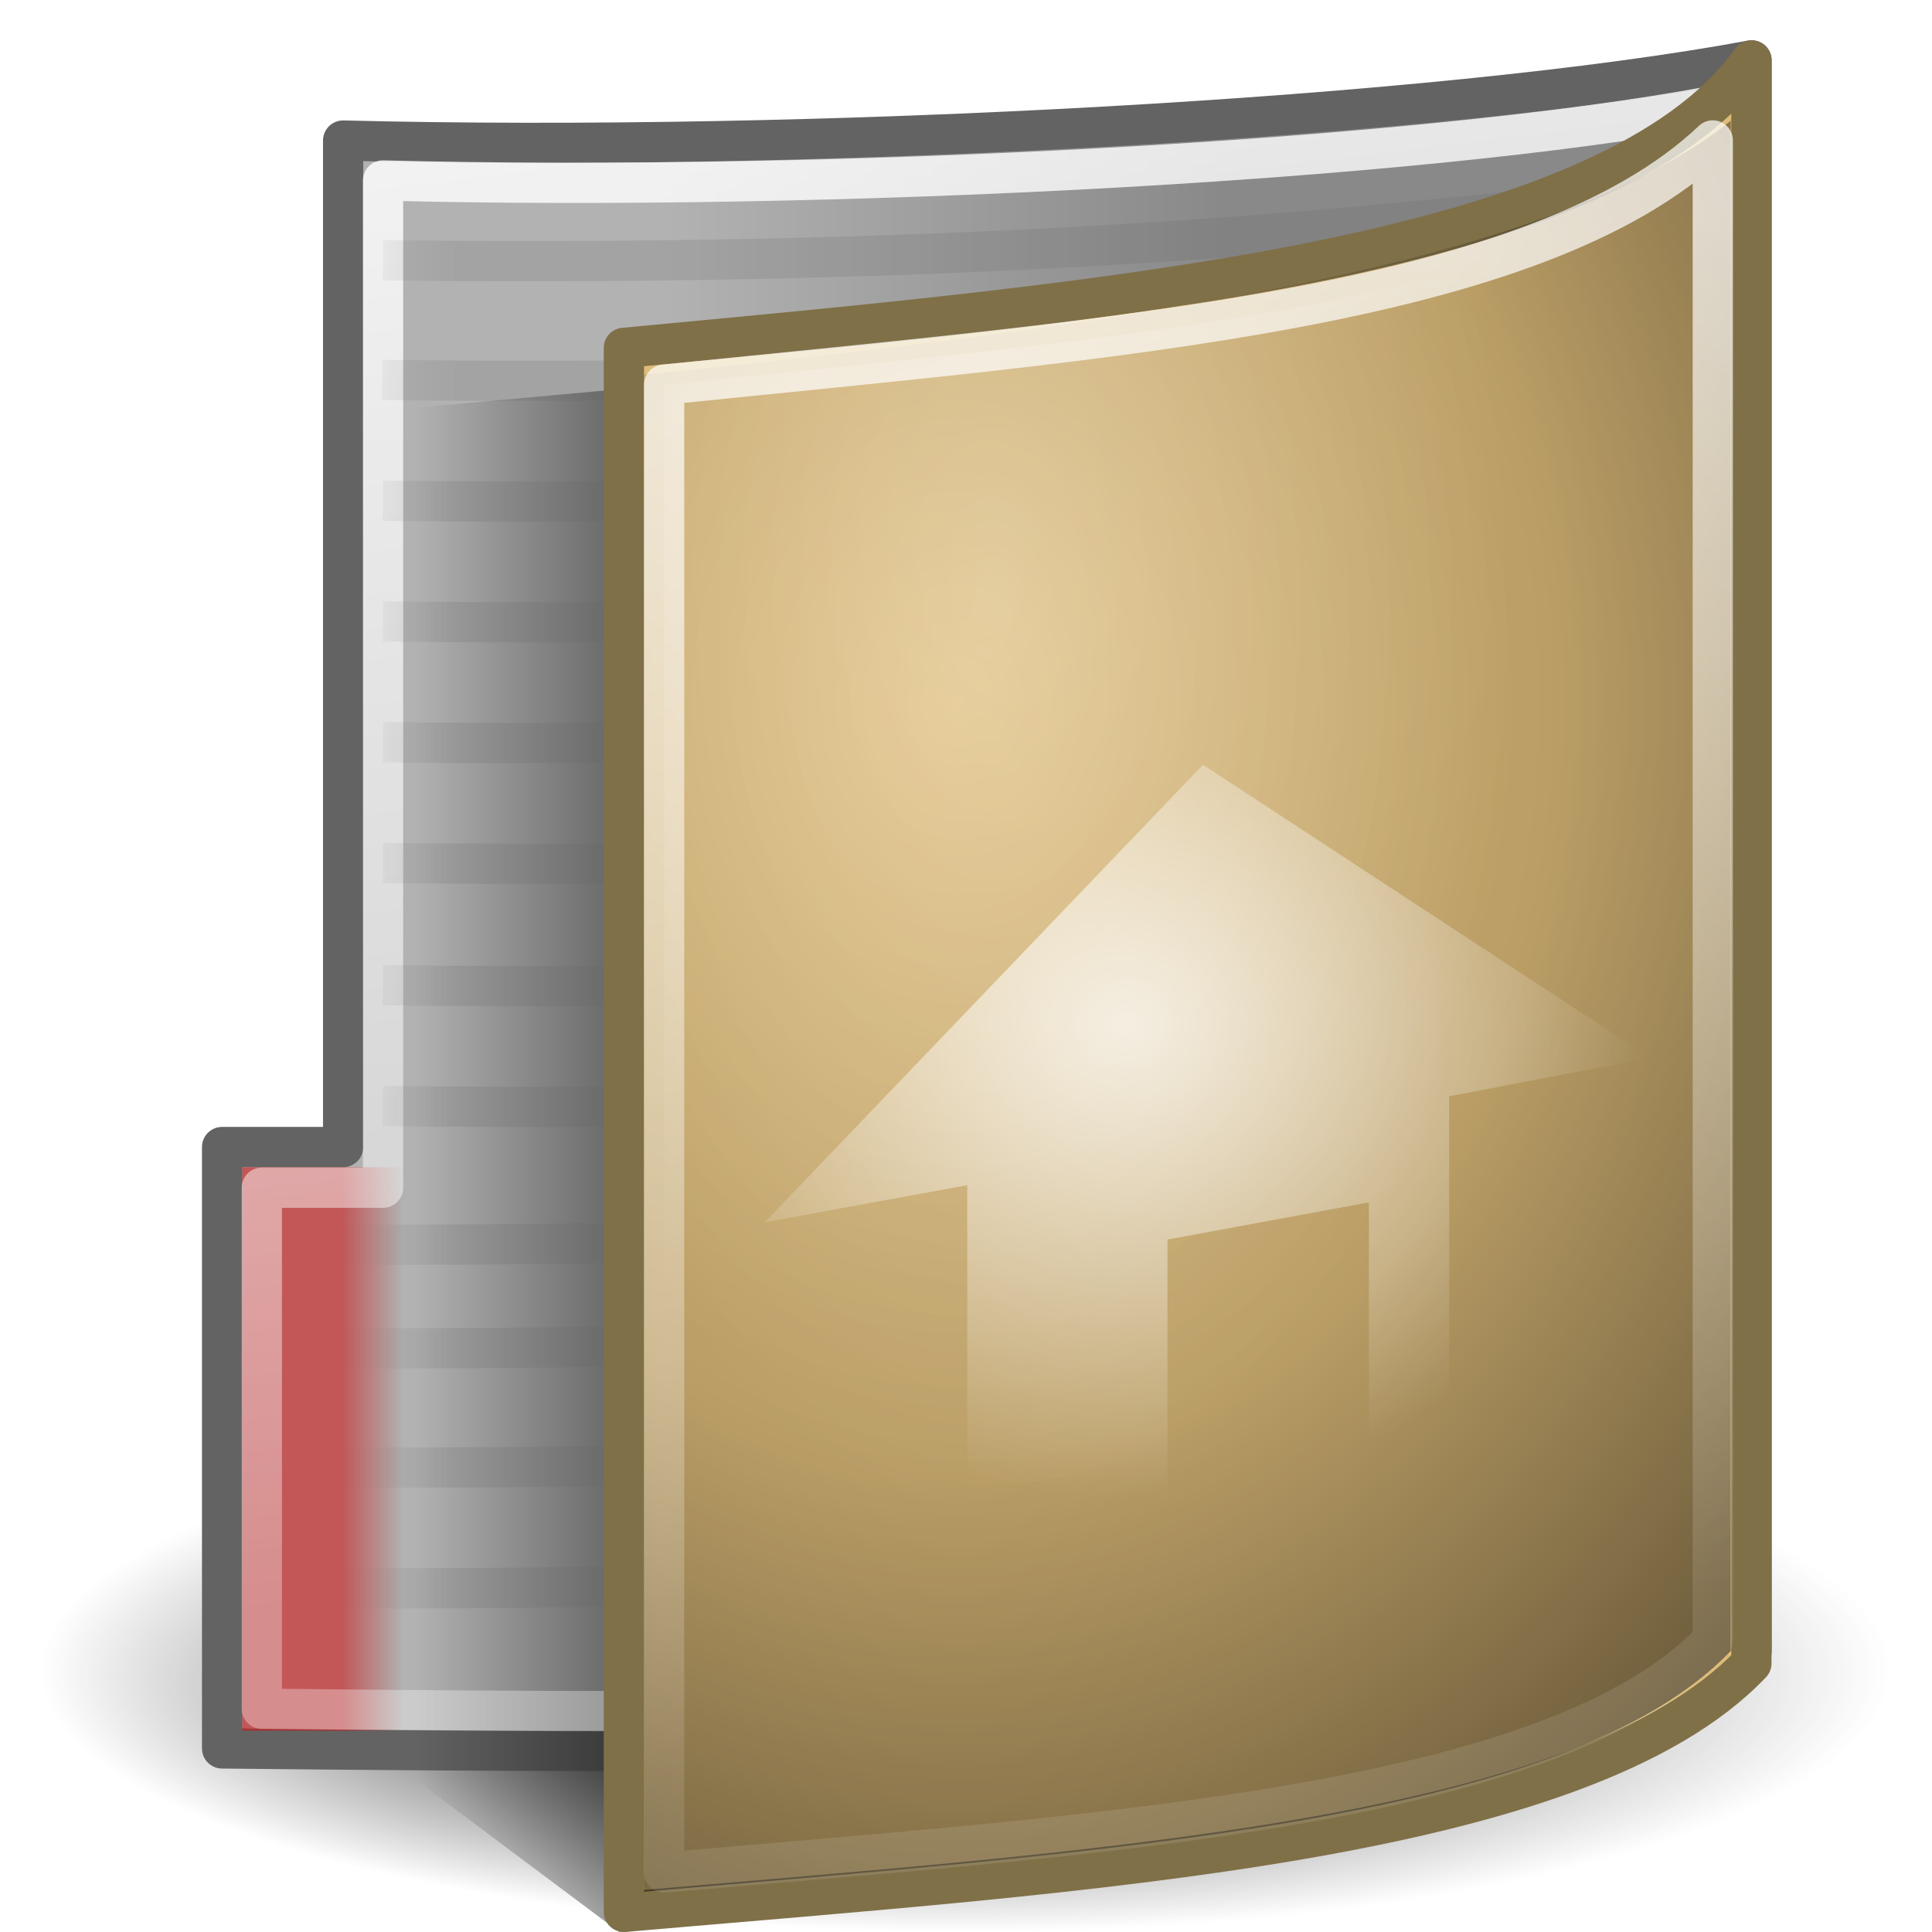
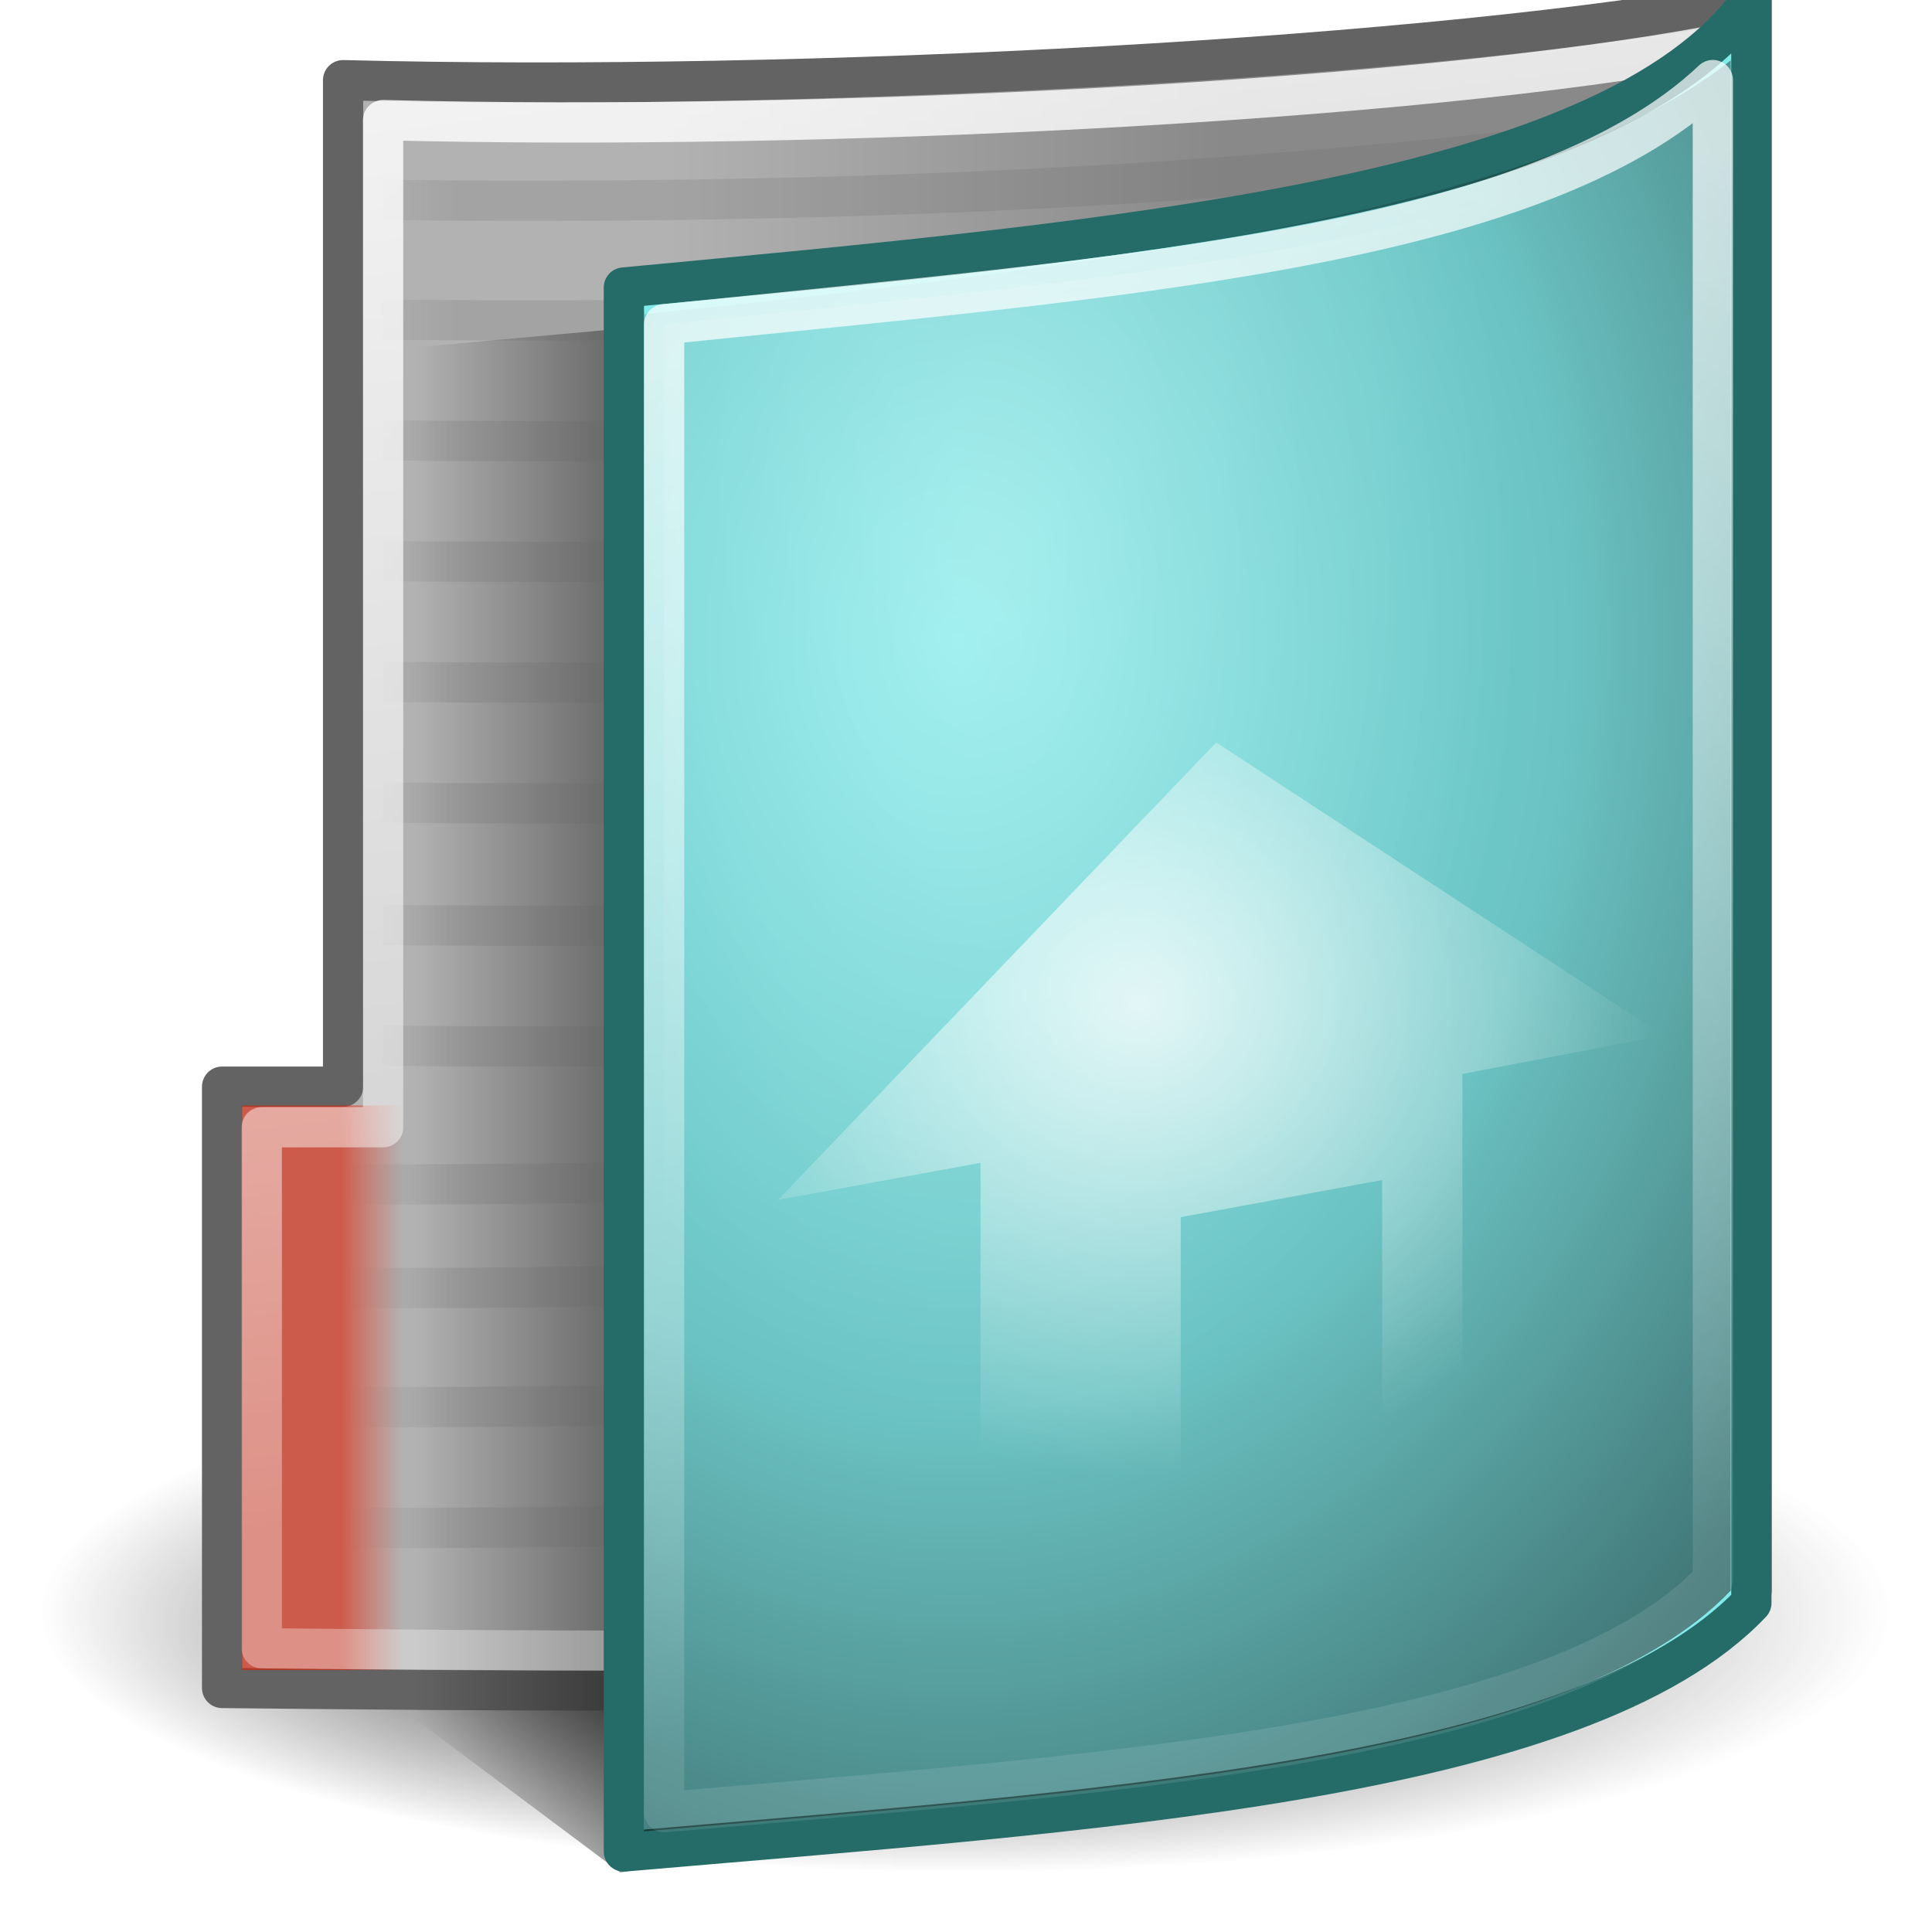
- <svg xmlns="http://www.w3.org/2000/svg" xmlns:xlink="http://www.w3.org/1999/xlink" width="48" height="48" id="svg2" version="1.0">
-   <defs id="defs4">
-     <linearGradient id="linearGradient2245">
-       <stop style="stop-color:#ffffff;stop-opacity:1;" offset="0" id="stop2247" />
-       <stop style="stop-color:#ffffff;stop-opacity:0;" offset="1" id="stop2249" />
+ <svg xmlns="http://www.w3.org/2000/svg" version="1.1" id="svg2" x="0px" y="0px" width="48px" height="48px" viewBox="0 0 48 48" enable-background="new 0 0 48 48" xml:space="preserve">
+   <g id="layer1_2_">
+     <radialGradient id="path1336_2_" cx="479.666" cy="2783.773" r="22.507" fx="474.155" fy="2789.035" gradientTransform="matrix(1.0222 0 0 0.2889 -466.3145 -764.199)" gradientUnits="userSpaceOnUse">
+       <stop offset="0" style="stop-color:#000000" />
+       <stop offset="1" style="stop-color:#000000;stop-opacity:0" />
+     </radialGradient>
+     <path id="path1336_1_" opacity="0.779" fill="url(#path1336_2_)" enable-background="new    " d="   M47,40c0.004,3.59-10.291,6.501-22.994,6.502S1.003,43.594,1,40.004C1,40.002,1,40.002,1,40c-0.003-3.59,10.291-6.501,22.993-6.502   C36.695,33.497,46.996,36.406,47,39.996C47,39.998,47,39.999,47,40z" />
+     <linearGradient id="path1307_2_" gradientUnits="userSpaceOnUse" x1="501.397" y1="813.999" x2="487.559" y2="813.999" gradientTransform="matrix(1 0 0 1 -470.9824 -793)">
+       <stop offset="0" style="stop-color:#898989" />
+       <stop offset="1" style="stop-color:#B2B2B2" />
    </linearGradient>
-     <linearGradient id="linearGradient2272">
-       <stop style="stop-color:#000000;stop-opacity:0;" offset="0" id="stop2274" />
-       <stop id="stop2238" offset="0.47" style="stop-color:#000000;stop-opacity:0.165;" />
-       <stop style="stop-color:#000000;stop-opacity:0.667;" offset="1" id="stop2276" />
+     <path id="path1307_1_" fill="url(#path1307_2_)" stroke="#636363" stroke-linejoin="round" d="   M43.518,0C35.793,1.436,20.139,2.289,8.524,1.992v25.006H5.518v14.939c13.816,0.141,27.627,0.274,38-2.416V0z" />
+     <linearGradient id="path2236_2_" gradientUnits="userSpaceOnUse" x1="489.562" y1="817.011" x2="481.298" y2="817.011" gradientTransform="matrix(1 0 0 1 -470.9824 -793)">
+       <stop offset="0" style="stop-color:#000000;stop-opacity:0.682" />
+       <stop offset="1" style="stop-color:#000000;stop-opacity:0" />
    </linearGradient>
-     <linearGradient id="linearGradient2240">
-       <stop style="stop-color:#ffffff;stop-opacity:0.3" offset="0" id="stop2242" />
-       <stop style="stop-color:#ffffff;stop-opacity:0;" offset="1" id="stop2244" />
+     <path id="path2236_1_" fill="url(#path2236_2_)" d="M41.33,1.5   c-3.623,4.919-18.738,6.011-31.324,7.156V42.5c0.009,0,0.032,0,0.032,0l5.376,4.021L37.873,42.5c0.164,0,0.332,0.029,0.484,0.062   c0.018,0.004,0.016-0.004,0.033,0c0.602-0.379,1.141-0.799,1.582-1.25L41.33,1.5z" />
+     <linearGradient id="rect2194_1_" gradientUnits="userSpaceOnUse" x1="177.098" y1="-342.478" x2="178.244" y2="-342.478" gradientTransform="matrix(1.3333 0 0 -1 -227.6488 -308)">
+       <stop offset="0.004" style="stop-color:#E01C00" />
+       <stop offset="1" style="stop-color:#FF2C17;stop-opacity:0" />
    </linearGradient>
-     <linearGradient id="linearGradient3104">
-       <stop style="stop-color:#ffffff;stop-opacity:0.71" offset="0" id="stop3106" />
-       <stop style="stop-color:#ffffff;stop-opacity:0.107" offset="1" id="stop3108" />
+     <rect id="rect2194_3_" x="6.006" y="27.464" opacity="0.58" fill="url(#rect2194_1_)" enable-background="new    " width="4" height="14.029" />
+     <g id="g3118_1_" opacity="0.186">
+       <linearGradient id="path3092_2_" gradientUnits="userSpaceOnUse" x1="478.292" y1="797.009" x2="475.573" y2="797.009" gradientTransform="matrix(1 0 0 1 -467 -793)">
+         <stop offset="0" style="stop-color:#636363" />
+         <stop offset="1" style="stop-color:#636363;stop-opacity:0" />
+       </linearGradient>
+       <path id="path3092_1_" fill="none" stroke="url(#path3092_2_)" d="M9.515,4.966    c15.062,0.179,25.106-0.751,33.978-1.94" />
+       <linearGradient id="path3096_2_" gradientUnits="userSpaceOnUse" x1="478.292" y1="799.983" x2="475.573" y2="799.983" gradientTransform="matrix(1 0 0 1 -467 -793)">
+         <stop offset="0" style="stop-color:#636363" />
+         <stop offset="1" style="stop-color:#636363;stop-opacity:0" />
+       </linearGradient>
+       <path id="path3096_1_" fill="none" stroke="url(#path3096_2_)" d="M9.5,7.939    C24.561,8.118,34.607,7.189,43.479,6" />
+       <linearGradient id="path3098_2_" gradientUnits="userSpaceOnUse" x1="478.292" y1="802.983" x2="475.573" y2="802.983" gradientTransform="matrix(1 0 0 1 -467 -793)">
+         <stop offset="0" style="stop-color:#636363" />
+         <stop offset="1" style="stop-color:#636363;stop-opacity:0" />
+       </linearGradient>
+       <path id="path3098_1_" fill="none" stroke="url(#path3098_2_)" d="M9.515,10.939    C24.576,11.118,34.621,10.189,43.492,9" />
+       <linearGradient id="path3100_2_" gradientUnits="userSpaceOnUse" x1="478.292" y1="805.983" x2="475.573" y2="805.983" gradientTransform="matrix(1 0 0 1 -467 -793)">
+         <stop offset="0" style="stop-color:#636363" />
+         <stop offset="1" style="stop-color:#636363;stop-opacity:0" />
+       </linearGradient>
+       <path id="path3100_1_" fill="none" stroke="url(#path3100_2_)" d="M9.515,13.939    c15.062,0.179,25.106-0.75,33.978-1.939" />
+       <linearGradient id="path3102_2_" gradientUnits="userSpaceOnUse" x1="478.292" y1="808.983" x2="475.573" y2="808.983" gradientTransform="matrix(1 0 0 1 -467 -793)">
+         <stop offset="0" style="stop-color:#636363" />
+         <stop offset="1" style="stop-color:#636363;stop-opacity:0" />
+       </linearGradient>
+       <path id="path3102_1_" fill="none" stroke="url(#path3102_2_)" d="M9.515,16.939    c15.062,0.179,25.106-0.75,33.978-1.939" />
+       <linearGradient id="path3104_2_" gradientUnits="userSpaceOnUse" x1="478.292" y1="811.983" x2="475.573" y2="811.983" gradientTransform="matrix(1 0 0 1 -467 -793)">
+         <stop offset="0" style="stop-color:#636363" />
+         <stop offset="1" style="stop-color:#636363;stop-opacity:0" />
+       </linearGradient>
+       <path id="path3104_1_" fill="none" stroke="url(#path3104_2_)" d="M9.515,19.939    c15.062,0.179,25.106-0.75,33.978-1.939" />
+       <linearGradient id="path3106_2_" gradientUnits="userSpaceOnUse" x1="478.292" y1="815.021" x2="475.573" y2="815.021" gradientTransform="matrix(1 0 0 1 -467 -793)">
+         <stop offset="0" style="stop-color:#636363" />
+         <stop offset="1" style="stop-color:#636363;stop-opacity:0" />
+       </linearGradient>
+       <path id="path3106_1_" fill="none" stroke="url(#path3106_2_)" d="M9.515,22.979    c15.062,0.178,25.106-0.752,33.978-1.94" />
+       <linearGradient id="path3108_2_" gradientUnits="userSpaceOnUse" x1="478.292" y1="818.023" x2="475.573" y2="818.023" gradientTransform="matrix(1 0 0 1 -467 -793)">
+         <stop offset="0" style="stop-color:#636363" />
+         <stop offset="1" style="stop-color:#636363;stop-opacity:0" />
+       </linearGradient>
+       <path id="path3108_1_" fill="none" stroke="url(#path3108_2_)" d="M9.515,25.979    c15.062,0.179,25.106-0.752,33.978-1.939" />
+       <linearGradient id="path3110_2_" gradientUnits="userSpaceOnUse" x1="478.292" y1="821.446" x2="475.573" y2="821.446" gradientTransform="matrix(1 0 0 1 -467 -793)">
+         <stop offset="0" style="stop-color:#636363" />
+         <stop offset="1" style="stop-color:#636363;stop-opacity:0" />
+       </linearGradient>
+       <path id="path3110_1_" fill="none" stroke="url(#path3110_2_)" d="M5.506,29.404    c16.812,0.178,28.027-0.752,37.929-1.94" />
+       <linearGradient id="path3112_2_" gradientUnits="userSpaceOnUse" x1="478.293" y1="824.023" x2="475.574" y2="824.023" gradientTransform="matrix(1 0 0 1 -467 -793)">
+         <stop offset="0" style="stop-color:#636363" />
+         <stop offset="1" style="stop-color:#636363;stop-opacity:0" />
+       </linearGradient>
+       <path id="path3112_1_" fill="none" stroke="url(#path3112_2_)" d="M5.558,31.979    c16.789,0.179,27.989-0.752,37.878-1.939" />
+       <linearGradient id="path3114_2_" gradientUnits="userSpaceOnUse" x1="478.293" y1="826.983" x2="475.574" y2="826.983" gradientTransform="matrix(1 0 0 1 -467 -793)">
+         <stop offset="0" style="stop-color:#636363" />
+         <stop offset="1" style="stop-color:#636363;stop-opacity:0" />
+       </linearGradient>
+       <path id="path3114_1_" fill="none" stroke="url(#path3114_2_)" d="M5.558,34.939    c16.789,0.179,27.989-0.75,37.878-1.939" />
+       <linearGradient id="path3094_2_" gradientUnits="userSpaceOnUse" x1="478.293" y1="829.983" x2="475.574" y2="829.983" gradientTransform="matrix(1 0 0 1 -467 -793)">
+         <stop offset="0" style="stop-color:#636363" />
+         <stop offset="1" style="stop-color:#636363;stop-opacity:0" />
+       </linearGradient>
+       <path id="path3094_1_" fill="none" stroke="url(#path3094_2_)" d="M5.558,37.939    c16.789,0.179,27.989-0.75,37.878-1.939" />
+     </g>
+     <linearGradient id="path2231_2_" gradientUnits="userSpaceOnUse" x1="492.921" y1="793.104" x2="497.345" y2="828.924" gradientTransform="matrix(1 0 0 1 -470.9824 -793)">
+       <stop offset="0" style="stop-color:#FFFFFF;stop-opacity:0.849" />
+       <stop offset="1" style="stop-color:#FFFFFF;stop-opacity:0.323" />
    </linearGradient>
-     <linearGradient id="linearGradient3132">
-       <stop style="stop-color:#636363;stop-opacity:1;" offset="0" id="stop3134" />
-       <stop style="stop-color:#636363;stop-opacity:0;" offset="1" id="stop3136" />
+     <path id="path2231_1_" fill="none" stroke="url(#path2231_2_)" stroke-linejoin="round" d="   M42.545,1.134C35.217,2.502,20.532,3.266,9.518,2.984v25.022H6.504v12.945c13.104,0.133,26.203,0.262,36.041-2.304V1.134z" />
+   </g>
+   <g id="layer3_2_">
+     <path id="path2182_1_" fill="#81EAEA" stroke="#256B67" stroke-linejoin="round" d="M43.514,0.001   C40.008,4.92,27.678,5.998,15.5,7.143V46c11.6-1.006,23.795-1.732,28.012-6.174V0.001H43.514z" />
+   </g>
+   <g id="layer2_2_">
+     <radialGradient id="path2252_1_" cx="167.673" cy="274.325" r="13.026" gradientTransform="matrix(2.4523 0 0 3.1216 -387.3881 -840.3905)" gradientUnits="userSpaceOnUse">
+       <stop offset="0" style="stop-color:#000000;stop-opacity:0" />
+       <stop offset="0.47" style="stop-color:#000000;stop-opacity:0.165" />
+       <stop offset="1" style="stop-color:#000000;stop-opacity:0.667" />
+     </radialGradient>
+     <path id="path2252_2_" fill="url(#path2252_1_)" d="M43,1.5c-4.559,3.66-15.264,5.104-27,6.305V45.5   c11.18-0.975,22.938-1.68,27-5.986V1.5z" />
+     <radialGradient id="path1364_2_" cx="491.652" cy="486.666" r="13.027" gradientTransform="matrix(1 0 0 1.6928 -467 -810.0775)" gradientUnits="userSpaceOnUse">
+       <stop offset="0" style="stop-color:#FFFFFF;stop-opacity:0.3" />
+       <stop offset="1" style="stop-color:#FFFFFF;stop-opacity:0" />
+     </radialGradient>
+     <path id="path1364_1_" fill="url(#path1364_2_)" d="M42.555,1.989   C38.156,6.152,27.824,6.896,16.5,8.057v36.967c10.788-0.94,22.133-1.621,26.055-5.776V1.989z" />
+     <linearGradient id="path2204_2_" gradientUnits="userSpaceOnUse" x1="493.258" y1="799.898" x2="499.758" y2="832.923" gradientTransform="matrix(1 0 0 1 -467 -793)">
+       <stop offset="0" style="stop-color:#FFFFFF;stop-opacity:0.71" />
+       <stop offset="1" style="stop-color:#FFFFFF;stop-opacity:0.107" />
    </linearGradient>
-     <linearGradient id="linearGradient2211">
-       <stop style="stop-color:#000000;stop-opacity:1;" offset="0" id="stop2213" />
-       <stop style="stop-color:#000000;stop-opacity:0;" offset="1" id="stop2215" />
-     </linearGradient>
-     <linearGradient id="linearGradient2233">
-       <stop style="stop-color:#ffffff;stop-opacity:0.848;" offset="0" id="stop2235" />
-       <stop style="stop-color:#ffffff;stop-opacity:0.323;" offset="1" id="stop2237" />
-     </linearGradient>
-     <linearGradient id="linearGradient2223">
-       <stop style="stop-color:#000000;stop-opacity:0.682" offset="0" id="stop2225" />
-       <stop style="stop-color:#000000;stop-opacity:0;" offset="1" id="stop2227" />
-     </linearGradient>
-     <linearGradient id="linearGradient2196">
-       <stop style="stop-color:#ce1414;stop-opacity:1;" offset="0" id="stop2198" />
-       <stop style="stop-color:#c61717;stop-opacity:0;" offset="1" id="stop2200" />
-     </linearGradient>
-     <linearGradient id="linearGradient2228">
-       <stop style="stop-color:#898989;stop-opacity:1;" offset="0" id="stop2230" />
-       <stop style="stop-color:#b2b2b2;stop-opacity:1;" offset="1" id="stop2232" />
-     </linearGradient>
-     <linearGradient xlink:href="#linearGradient2228" id="linearGradient2234" x1="34.397" y1="4.151" x2="20.559" y2="4.151" gradientUnits="userSpaceOnUse" gradientTransform="translate(-3.981793,0)" />
-     <linearGradient xlink:href="#linearGradient2196" id="linearGradient2202" x1="11.856" y1="34.259" x2="13.002" y2="34.259" gradientUnits="userSpaceOnUse" gradientTransform="matrix(1.333333,0,0,1,-7.315121,0)" />
-     <linearGradient xlink:href="#linearGradient2223" id="linearGradient2229" x1="22.564" y1="22.793" x2="14.3" y2="22.793" gradientUnits="userSpaceOnUse" gradientTransform="translate(-3.981788,0)" />
-     <linearGradient xlink:href="#linearGradient2233" id="linearGradient2239" x1="17.697" y1="2.619" x2="22.122" y2="38.439" gradientUnits="userSpaceOnUse" gradientTransform="translate(-3.981788,0)" />
-     <radialGradient xlink:href="#linearGradient2211" id="radialGradient2217" cx="24.524" cy="43.955" fx="19.014" fy="49.215" r="22.501" gradientTransform="matrix(1,0,0,0.174157,-1.356947e-18,36.29981)" gradientUnits="userSpaceOnUse" />
-     <linearGradient xlink:href="#linearGradient3132" id="linearGradient3138" x1="11.293" y1="27.084" x2="8.574" y2="27.084" gradientUnits="userSpaceOnUse" />
-     <linearGradient xlink:href="#linearGradient3104" id="linearGradient3110" x1="17.718" y1="10.079" x2="24.218" y2="43.105" gradientUnits="userSpaceOnUse" gradientTransform="translate(40,0)" />
-     <radialGradient xlink:href="#linearGradient2240" id="radialGradient2246" cx="24.652" cy="19.103" fx="24.652" fy="19.103" r="13.027" gradientTransform="matrix(1,-1.523743e-18,-2.516827e-18,1.692844,40,-17.08227)" gradientUnits="userSpaceOnUse" />
-     <radialGradient xlink:href="#linearGradient2272" id="radialGradient2278" cx="24.027" cy="20.768" fx="24.027" fy="20.768" r="13.027" gradientTransform="matrix(2.452338,3.783707e-16,-2.984795e-16,3.121579,4.87842,-47.38907)" gradientUnits="userSpaceOnUse" />
-     <radialGradient xlink:href="#linearGradient2272" id="radialGradient1372" gradientUnits="userSpaceOnUse" gradientTransform="matrix(2.452338,3.783707e-16,-2.984795e-16,3.121579,-35.12158,-47.38907)" cx="24.027" cy="20.768" fx="24.027" fy="20.768" r="13.027" />
-     <radialGradient xlink:href="#linearGradient2240" id="radialGradient1374" gradientUnits="userSpaceOnUse" gradientTransform="matrix(1,-1.523743e-18,-2.516827e-18,1.692844,0,-17.08227)" cx="24.652" cy="19.103" fx="24.652" fy="19.103" r="13.027" />
-     <linearGradient xlink:href="#linearGradient3104" id="linearGradient1376" gradientUnits="userSpaceOnUse" x1="17.718" y1="10.079" x2="24.218" y2="43.105" />
-     <radialGradient xlink:href="#linearGradient2245" id="radialGradient2251" cx="28" cy="25.15" fx="28" fy="25.15" r="11" gradientTransform="matrix(1.17051,-3.229739e-16,2.936127e-16,1.0641,-4.774272,-1.262108)" gradientUnits="userSpaceOnUse" />
-   </defs>
-   <g id="layer1">
-     <path style="opacity:0.779;fill:url(#radialGradient2217);fill-opacity:1;stroke:none;stroke-width:1;stroke-linecap:round;stroke-linejoin:round;stroke-miterlimit:4;stroke-dasharray:none;stroke-dashoffset:0;stroke-opacity:1" id="path1336" d="M 47.025 43.955 A 22.501 3.919 0 1 1  2.023,43.955 A 22.501 3.919 0 1 1  47.025 43.955 z" transform="matrix(1.022176,0,0,1.658709,-1.067415,-31.40834)" />
-     <path style="fill:url(#linearGradient2234);fill-opacity:1;fill-rule:evenodd;stroke:#636363;stroke-width:1px;stroke-linecap:butt;stroke-linejoin:round;stroke-opacity:1" d="M 43.518,1.5 C 35.793,2.935 20.139,3.788 8.525,3.492 L 8.525,28.498 L 5.518,28.498 L 5.518,43.439 C 19.335,43.578 33.145,43.713 43.518,41.021 L 43.518,1.5 z " id="path1307" />
-     <path style="fill:url(#linearGradient2229);fill-opacity:1;fill-rule:evenodd;stroke:none;stroke-width:1px;stroke-linecap:butt;stroke-linejoin:round;stroke-opacity:1" d="M 41.331,3 C 37.708,7.919 22.593,9.011 10.007,10.156 L 10.007,44 C 10.016,44 10.039,44 10.039,44 L 15.415,48.022 L 37.873,44 C 38.037,44 38.205,44.03 38.358,44.062 C 38.375,44.066 38.373,44.059 38.39,44.062 C 38.993,43.684 39.531,43.264 39.973,42.812 L 41.331,3 z " id="path2236" />
-     <rect style="opacity:0.58;fill:url(#linearGradient2202);fill-opacity:1;stroke:none;stroke-width:1;stroke-linecap:round;stroke-linejoin:round;stroke-miterlimit:4;stroke-dasharray:none;stroke-dashoffset:0;stroke-opacity:1" id="rect2194" width="4" height="14" x="6.018" y="29" />
-     <path style="fill:none;fill-opacity:1;fill-rule:evenodd;stroke:url(#linearGradient2239);stroke-width:1px;stroke-linecap:butt;stroke-linejoin:round;stroke-opacity:1" d="M 42.544,2.634 C 35.218,4.002 20.532,4.767 9.517,4.484 L 9.517,29.508 L 6.505,29.508 L 6.505,42.453 C 19.608,42.587 32.707,42.715 42.544,40.149 L 42.544,2.634 z " id="path2231" />
-     <g id="g3118" style="opacity:0.186;fill-opacity:1;stroke:url(#linearGradient3138)">
-       <path id="path3092" d="M 9.515,6.466 C 24.576,6.645 34.622,5.715 43.493,4.526" style="fill:none;fill-opacity:1;fill-rule:evenodd;stroke:url(#linearGradient3138);stroke-width:1px;stroke-linecap:butt;stroke-linejoin:miter;stroke-opacity:1" />
-       <path style="fill:none;fill-opacity:1;fill-rule:evenodd;stroke:url(#linearGradient3138);stroke-width:1px;stroke-linecap:butt;stroke-linejoin:miter;stroke-opacity:1" d="M 9.5,9.44 C 24.561,9.618 34.607,8.689 43.478,7.5" id="path3096" />
-       <path style="fill:none;fill-opacity:1;fill-rule:evenodd;stroke:url(#linearGradient3138);stroke-width:1px;stroke-linecap:butt;stroke-linejoin:miter;stroke-opacity:1" d="M 9.515,12.44 C 24.576,12.618 34.622,11.689 43.493,10.5" id="path3098" />
-       <path style="fill:none;fill-opacity:1;fill-rule:evenodd;stroke:url(#linearGradient3138);stroke-width:1px;stroke-linecap:butt;stroke-linejoin:miter;stroke-opacity:1" d="M 9.515,15.44 C 24.576,15.618 34.622,14.689 43.493,13.5" id="path3100" />
-       <path style="fill:none;fill-opacity:1;fill-rule:evenodd;stroke:url(#linearGradient3138);stroke-width:1px;stroke-linecap:butt;stroke-linejoin:miter;stroke-opacity:1" d="M 9.515,18.44 C 24.576,18.618 34.622,17.689 43.493,16.5" id="path3102" />
-       <path style="fill:none;fill-opacity:1;fill-rule:evenodd;stroke:url(#linearGradient3138);stroke-width:1px;stroke-linecap:butt;stroke-linejoin:miter;stroke-opacity:1" d="M 9.515,21.44 C 24.576,21.618 34.622,20.689 43.493,19.5" id="path3104" />
-       <path style="fill:none;fill-opacity:1;fill-rule:evenodd;stroke:url(#linearGradient3138);stroke-width:1px;stroke-linecap:butt;stroke-linejoin:miter;stroke-opacity:1" d="M 9.515,24.478 C 24.576,24.656 34.622,23.727 43.493,22.538" id="path3106" />
-       <path style="fill:none;fill-opacity:1;fill-rule:evenodd;stroke:url(#linearGradient3138);stroke-width:1px;stroke-linecap:butt;stroke-linejoin:miter;stroke-opacity:1" d="M 9.515,27.478 C 24.576,27.656 34.622,26.727 43.493,25.538" id="path3108" />
-       <path style="fill:none;fill-opacity:1;fill-rule:evenodd;stroke:url(#linearGradient3138);stroke-width:1px;stroke-linecap:butt;stroke-linejoin:miter;stroke-opacity:1" d="M 5.508,30.904 C 22.319,31.082 33.534,30.153 43.435,28.964" id="path3110" />
-       <path style="fill:none;fill-opacity:1;fill-rule:evenodd;stroke:url(#linearGradient3138);stroke-width:1px;stroke-linecap:butt;stroke-linejoin:miter;stroke-opacity:1" d="M 5.557,33.478 C 22.347,33.656 33.547,32.727 43.435,31.538" id="path3112" />
-       <path style="fill:none;fill-opacity:1;fill-rule:evenodd;stroke:url(#linearGradient3138);stroke-width:1px;stroke-linecap:butt;stroke-linejoin:miter;stroke-opacity:1" d="M 5.557,36.44 C 22.347,36.618 33.547,35.689 43.435,34.5" id="path3114" />
-       <path id="path3094" d="M 5.557,39.44 C 22.347,39.618 33.547,38.689 43.435,37.5" style="fill:none;fill-opacity:1;fill-rule:evenodd;stroke:url(#linearGradient3138);stroke-width:1px;stroke-linecap:butt;stroke-linejoin:miter;stroke-opacity:1" />
-     </g>
-     <g id="g3126" transform="translate(0,4)">
-       <path id="path3124" d="M 2.67,62.134 C 2.67,61.605 2.56,61.191 2.342,60.892 C 2.125,60.59 1.827,60.439 1.447,60.439 C 1.067,60.439 0.767,60.59 0.549,60.892 C 0.332,61.191 0.224,61.605 0.224,62.134 C 0.224,62.663 0.332,63.078 0.549,63.38 C 0.767,63.68 1.067,63.829 1.447,63.829 C 1.827,63.829 2.125,63.68 2.342,63.38 C 2.56,63.078 2.67,62.663 2.67,62.134 M 0.224,60.607 C 0.375,60.346 0.565,60.153 0.795,60.028 C 1.026,59.901 1.302,59.837 1.623,59.837 C 2.154,59.837 2.585,60.048 2.916,60.47 C 3.249,60.892 3.416,61.446 3.416,62.134 C 3.416,62.821 3.249,63.376 2.916,63.798 C 2.585,64.22 2.154,64.431 1.623,64.431 C 1.302,64.431 1.026,64.368 0.795,64.243 C 0.565,64.116 0.375,63.922 0.224,63.661 L 0.224,64.318 L -0.498,64.318 L -0.498,58.239 L 0.224,58.239 L 0.224,60.607 M 6.427,64.724 C 6.224,65.245 6.026,65.584 5.834,65.743 C 5.641,65.902 5.383,65.982 5.06,65.982 L 4.486,65.982 L 4.486,65.38 L 4.908,65.38 C 5.106,65.38 5.259,65.333 5.369,65.239 C 5.478,65.146 5.599,64.924 5.732,64.575 L 5.861,64.247 L 4.092,59.943 L 4.853,59.943 L 6.22,63.364 L 7.588,59.943 L 8.349,59.943 L 6.427,64.724 M 15.416,58.677 L 15.416,59.446 C 15.116,59.303 14.834,59.196 14.568,59.126 C 14.302,59.056 14.046,59.021 13.799,59.021 C 13.369,59.021 13.037,59.104 12.802,59.271 C 12.571,59.437 12.455,59.674 12.455,59.982 C 12.455,60.239 12.532,60.435 12.685,60.568 C 12.842,60.698 13.136,60.803 13.568,60.884 L 14.045,60.982 C 14.633,61.094 15.067,61.291 15.345,61.575 C 15.627,61.857 15.767,62.234 15.767,62.708 C 15.767,63.273 15.577,63.702 15.197,63.993 C 14.819,64.285 14.265,64.431 13.533,64.431 C 13.257,64.431 12.963,64.4 12.65,64.337 C 12.34,64.275 12.019,64.182 11.685,64.06 L 11.685,63.247 C 12.006,63.427 12.319,63.562 12.627,63.653 C 12.934,63.745 13.236,63.79 13.533,63.79 C 13.983,63.79 14.331,63.702 14.576,63.525 C 14.821,63.347 14.943,63.095 14.943,62.767 C 14.943,62.48 14.855,62.256 14.677,62.095 C 14.503,61.933 14.215,61.812 13.814,61.732 L 13.334,61.638 C 12.745,61.521 12.319,61.337 12.056,61.087 C 11.793,60.837 11.662,60.489 11.662,60.044 C 11.662,59.528 11.843,59.122 12.205,58.825 C 12.569,58.528 13.071,58.38 13.709,58.38 C 13.982,58.38 14.261,58.405 14.545,58.454 C 14.829,58.504 15.119,58.578 15.416,58.677 M 16.982,59.943 L 17.701,59.943 L 17.701,64.318 L 16.982,64.318 L 16.982,59.943 M 16.982,58.239 L 17.701,58.239 L 17.701,59.15 L 16.982,59.15 L 16.982,58.239 M 19.201,58.239 L 19.92,58.239 L 19.92,64.318 L 19.201,64.318 L 19.201,58.239 M 20.904,59.943 L 21.666,59.943 L 23.033,63.614 L 24.4,59.943 L 25.162,59.943 L 23.521,64.318 L 22.545,64.318 L 20.904,59.943 M 29.896,61.95 L 29.896,62.302 L 26.592,62.302 C 26.623,62.797 26.771,63.174 27.037,63.435 C 27.305,63.693 27.677,63.821 28.154,63.821 C 28.43,63.821 28.697,63.788 28.955,63.72 C 29.215,63.652 29.473,63.551 29.728,63.415 L 29.728,64.095 C 29.47,64.204 29.206,64.288 28.935,64.345 C 28.664,64.402 28.39,64.431 28.111,64.431 C 27.413,64.431 26.86,64.228 26.451,63.821 C 26.045,63.415 25.842,62.866 25.842,62.173 C 25.842,61.457 26.034,60.889 26.42,60.47 C 26.808,60.048 27.33,59.837 27.986,59.837 C 28.575,59.837 29.039,60.027 29.381,60.407 C 29.724,60.785 29.896,61.299 29.896,61.95 M 29.177,61.739 C 29.172,61.346 29.062,61.032 28.845,60.798 C 28.632,60.564 28.348,60.446 27.994,60.446 C 27.593,60.446 27.271,60.56 27.029,60.786 C 26.789,61.013 26.651,61.332 26.615,61.743 L 29.177,61.739 M 33.849,60.071 L 33.849,60.751 C 33.646,60.647 33.435,60.569 33.217,60.517 C 32.998,60.465 32.771,60.439 32.537,60.439 C 32.18,60.439 31.912,60.493 31.732,60.603 C 31.555,60.712 31.467,60.876 31.467,61.095 C 31.467,61.262 31.53,61.393 31.658,61.489 C 31.786,61.583 32.042,61.673 32.427,61.759 L 32.674,61.814 C 33.184,61.923 33.546,62.078 33.76,62.278 C 33.976,62.476 34.084,62.754 34.084,63.111 C 34.084,63.517 33.922,63.838 33.599,64.075 C 33.279,64.312 32.838,64.431 32.275,64.431 C 32.041,64.431 31.796,64.407 31.541,64.361 C 31.288,64.316 31.021,64.249 30.74,64.157 L 30.74,63.415 C 31.006,63.553 31.267,63.657 31.525,63.728 C 31.783,63.795 32.038,63.829 32.291,63.829 C 32.629,63.829 32.89,63.772 33.072,63.657 C 33.254,63.54 33.345,63.376 33.345,63.165 C 33.345,62.97 33.279,62.82 33.146,62.716 C 33.016,62.612 32.728,62.512 32.283,62.415 L 32.033,62.357 C 31.588,62.263 31.266,62.12 31.068,61.927 C 30.87,61.732 30.771,61.465 30.771,61.126 C 30.771,60.715 30.917,60.397 31.209,60.173 C 31.5,59.949 31.914,59.837 32.451,59.837 C 32.717,59.837 32.967,59.857 33.201,59.896 C 33.435,59.935 33.651,59.993 33.849,60.071 M 35.927,58.7 L 35.927,59.943 L 37.408,59.943 L 37.408,60.501 L 35.927,60.501 L 35.927,62.876 C 35.927,63.233 35.976,63.462 36.072,63.564 C 36.171,63.665 36.37,63.716 36.67,63.716 L 37.408,63.716 L 37.408,64.318 L 36.67,64.318 C 36.115,64.318 35.732,64.215 35.521,64.009 C 35.31,63.801 35.205,63.423 35.205,62.876 L 35.205,60.501 L 34.677,60.501 L 34.677,59.943 L 35.205,59.943 L 35.205,58.7 L 35.927,58.7 M 40.892,60.614 C 40.812,60.568 40.723,60.534 40.627,60.513 C 40.533,60.489 40.429,60.478 40.314,60.478 C 39.908,60.478 39.595,60.611 39.377,60.876 C 39.161,61.139 39.052,61.518 39.052,62.013 L 39.052,64.318 L 38.33,64.318 L 38.33,59.943 L 39.052,59.943 L 39.052,60.622 C 39.204,60.357 39.4,60.16 39.642,60.032 C 39.884,59.902 40.179,59.837 40.525,59.837 C 40.575,59.837 40.629,59.841 40.689,59.849 C 40.749,59.854 40.815,59.863 40.888,59.876 L 40.892,60.614 M 45.381,61.95 L 45.381,62.302 L 42.076,62.302 C 42.107,62.797 42.256,63.174 42.521,63.435 C 42.789,63.693 43.162,63.821 43.638,63.821 C 43.914,63.821 44.181,63.788 44.439,63.72 C 44.7,63.652 44.957,63.551 45.213,63.415 L 45.213,64.095 C 44.955,64.204 44.69,64.288 44.42,64.345 C 44.149,64.402 43.874,64.431 43.595,64.431 C 42.898,64.431 42.344,64.228 41.935,63.821 C 41.529,63.415 41.326,62.866 41.326,62.173 C 41.326,61.457 41.519,60.889 41.904,60.47 C 42.292,60.048 42.814,59.837 43.47,59.837 C 44.059,59.837 44.524,60.027 44.865,60.407 C 45.209,60.785 45.381,61.299 45.381,61.95 M 44.662,61.739 C 44.657,61.346 44.546,61.032 44.33,60.798 C 44.116,60.564 43.832,60.446 43.478,60.446 C 43.077,60.446 42.756,60.56 42.513,60.786 C 42.274,61.013 42.136,61.332 42.099,61.743 L 44.662,61.739 M 49.123,58.486 L 49.912,58.486 L 49.912,60.876 L 52.779,60.876 L 52.779,58.486 L 53.568,58.486 L 53.568,64.318 L 52.779,64.318 L 52.779,61.54 L 49.912,61.54 L 49.912,64.318 L 49.123,64.318 L 49.123,58.486 M 58.849,61.95 L 58.849,62.302 L 55.545,62.302 C 55.576,62.797 55.724,63.174 55.99,63.435 C 56.258,63.693 56.631,63.821 57.107,63.821 C 57.383,63.821 57.65,63.788 57.908,63.72 C 58.168,63.652 58.426,63.551 58.681,63.415 L 58.681,64.095 C 58.424,64.204 58.159,64.288 57.888,64.345 C 57.618,64.402 57.343,64.431 57.064,64.431 C 56.366,64.431 55.813,64.228 55.404,63.821 C 54.998,63.415 54.795,62.866 54.795,62.173 C 54.795,61.457 54.987,60.889 55.373,60.47 C 55.761,60.048 56.283,59.837 56.939,59.837 C 57.528,59.837 57.993,60.027 58.334,60.407 C 58.677,60.785 58.849,61.299 58.849,61.95 M 58.131,61.739 C 58.125,61.346 58.015,61.032 57.799,60.798 C 57.585,60.564 57.301,60.446 56.947,60.446 C 56.546,60.446 56.224,60.56 55.982,60.786 C 55.743,61.013 55.605,61.332 55.568,61.743 L 58.131,61.739 M 62.549,60.614 C 62.468,60.568 62.379,60.534 62.283,60.513 C 62.189,60.489 62.085,60.478 61.97,60.478 C 61.564,60.478 61.252,60.611 61.033,60.876 C 60.817,61.139 60.709,61.518 60.709,62.013 L 60.709,64.318 L 59.986,64.318 L 59.986,59.943 L 60.709,59.943 L 60.709,60.622 C 60.86,60.357 61.056,60.16 61.299,60.032 C 61.541,59.902 61.835,59.837 62.181,59.837 C 62.231,59.837 62.286,59.841 62.345,59.849 C 62.405,59.854 62.472,59.863 62.545,59.876 L 62.549,60.614 M 65.83,60.614 C 65.749,60.568 65.661,60.534 65.564,60.513 C 65.47,60.489 65.366,60.478 65.252,60.478 C 64.845,60.478 64.533,60.611 64.314,60.876 C 64.098,61.139 63.99,61.518 63.99,62.013 L 63.99,64.318 L 63.267,64.318 L 63.267,59.943 L 63.99,59.943 L 63.99,60.622 C 64.141,60.357 64.338,60.16 64.58,60.032 C 64.822,59.902 65.116,59.837 65.463,59.837 C 65.512,59.837 65.567,59.841 65.627,59.849 C 65.687,59.854 65.753,59.863 65.826,59.876 L 65.83,60.614 M 70.318,61.95 L 70.318,62.302 L 67.013,62.302 C 67.045,62.797 67.193,63.174 67.459,63.435 C 67.727,63.693 68.099,63.821 68.576,63.821 C 68.852,63.821 69.119,63.788 69.377,63.72 C 69.637,63.652 69.895,63.551 70.15,63.415 L 70.15,64.095 C 69.892,64.204 69.628,64.288 69.357,64.345 C 69.086,64.402 68.812,64.431 68.533,64.431 C 67.835,64.431 67.282,64.228 66.873,63.821 C 66.467,63.415 66.263,62.866 66.263,62.173 C 66.263,61.457 66.456,60.889 66.842,60.47 C 67.23,60.048 67.752,59.837 68.408,59.837 C 68.996,59.837 69.461,60.027 69.802,60.407 C 70.146,60.785 70.318,61.299 70.318,61.95 M 69.599,61.739 C 69.594,61.346 69.483,61.032 69.267,60.798 C 69.054,60.564 68.77,60.446 68.416,60.446 C 68.015,60.446 67.693,60.56 67.451,60.786 C 67.211,61.013 67.073,61.332 67.037,61.743 L 69.599,61.739 M 74.017,60.614 C 73.937,60.568 73.848,60.534 73.752,60.513 C 73.658,60.489 73.554,60.478 73.439,60.478 C 73.033,60.478 72.72,60.611 72.502,60.876 C 72.286,61.139 72.177,61.518 72.177,62.013 L 72.177,64.318 L 71.455,64.318 L 71.455,59.943 L 72.177,59.943 L 72.177,60.622 C 72.329,60.357 72.525,60.16 72.767,60.032 C 73.009,59.902 73.304,59.837 73.65,59.837 C 73.7,59.837 73.754,59.841 73.814,59.849 C 73.874,59.854 73.94,59.863 74.013,59.876 L 74.017,60.614 M 76.752,62.118 C 76.171,62.118 75.769,62.185 75.545,62.318 C 75.321,62.45 75.209,62.677 75.209,62.997 C 75.209,63.252 75.292,63.456 75.459,63.607 C 75.628,63.755 75.857,63.829 76.146,63.829 C 76.545,63.829 76.864,63.689 77.103,63.407 C 77.345,63.124 77.467,62.747 77.467,62.278 L 77.467,62.118 L 76.752,62.118 M 78.185,61.821 L 78.185,64.318 L 77.467,64.318 L 77.467,63.653 C 77.302,63.919 77.098,64.116 76.853,64.243 C 76.608,64.368 76.309,64.431 75.955,64.431 C 75.507,64.431 75.15,64.306 74.885,64.056 C 74.621,63.803 74.49,63.466 74.49,63.044 C 74.49,62.552 74.654,62.181 74.982,61.931 C 75.313,61.681 75.805,61.556 76.459,61.556 L 77.467,61.556 L 77.467,61.486 C 77.467,61.155 77.357,60.9 77.138,60.72 C 76.922,60.538 76.618,60.446 76.224,60.446 C 75.974,60.446 75.731,60.476 75.494,60.536 C 75.257,60.596 75.029,60.686 74.81,60.806 L 74.81,60.142 C 75.073,60.04 75.329,59.965 75.576,59.915 C 75.823,59.863 76.064,59.837 76.299,59.837 C 76.931,59.837 77.404,60.001 77.717,60.329 C 78.029,60.657 78.185,61.155 78.185,61.821" style="font-size:12px;font-style:normal;font-weight:normal;line-height:125%;fill:#646464;fill-opacity:1;stroke:none;stroke-width:1px;stroke-linecap:butt;stroke-linejoin:miter;stroke-opacity:1;font-family:Bitstream Vera Sans" />
-       <path style="font-size:8px;font-style:normal;font-variant:normal;font-weight:bold;font-stretch:normal;text-align:start;line-height:125%;writing-mode:lr-tb;text-anchor:start;fill:#000000;fill-opacity:1;stroke:none;stroke-width:1px;stroke-linecap:butt;stroke-linejoin:miter;stroke-opacity:1;font-family:Bitstream Vera Sans" d="M -0.516,55.293 L 0.988,55.293 L 0.988,57.516 L 3.207,57.516 L 3.207,55.293 L 4.711,55.293 L 4.711,61.125 L 3.207,61.125 L 3.207,58.652 L 0.988,58.652 L 0.988,61.125 L -0.516,61.125 L -0.516,55.293 M 8.191,57.645 C 7.882,57.645 7.645,57.757 7.48,57.98 C 7.319,58.202 7.238,58.522 7.238,58.941 C 7.238,59.361 7.319,59.682 7.48,59.906 C 7.645,60.128 7.882,60.238 8.191,60.238 C 8.496,60.238 8.729,60.128 8.891,59.906 C 9.052,59.682 9.133,59.361 9.133,58.941 C 9.133,58.522 9.052,58.202 8.891,57.98 C 8.729,57.757 8.496,57.645 8.191,57.645 M 8.191,56.645 C 8.944,56.645 9.531,56.848 9.953,57.254 C 10.378,57.66 10.59,58.223 10.59,58.941 C 10.59,59.66 10.378,60.223 9.953,60.629 C 9.531,61.035 8.944,61.238 8.191,61.238 C 7.436,61.238 6.845,61.035 6.418,60.629 C 5.993,60.223 5.781,59.66 5.781,58.941 C 5.781,58.223 5.993,57.66 6.418,57.254 C 6.845,56.848 7.436,56.645 8.191,56.645 M 15.664,57.477 C 15.841,57.206 16.051,57 16.293,56.859 C 16.538,56.716 16.806,56.645 17.098,56.645 C 17.6,56.645 17.983,56.799 18.246,57.109 C 18.509,57.419 18.641,57.87 18.641,58.461 L 18.641,61.125 L 17.234,61.125 L 17.234,58.844 C 17.237,58.81 17.238,58.775 17.238,58.738 C 17.241,58.702 17.242,58.65 17.242,58.582 C 17.242,58.272 17.197,58.048 17.105,57.91 C 17.014,57.77 16.867,57.699 16.664,57.699 C 16.398,57.699 16.193,57.809 16.047,58.027 C 15.904,58.246 15.829,58.563 15.824,58.977 L 15.824,61.125 L 14.418,61.125 L 14.418,58.844 C 14.418,58.359 14.376,58.048 14.293,57.91 C 14.21,57.77 14.061,57.699 13.848,57.699 C 13.579,57.699 13.372,57.81 13.227,58.031 C 13.081,58.25 13.008,58.564 13.008,58.973 L 13.008,61.125 L 11.602,61.125 L 11.602,56.75 L 13.008,56.75 L 13.008,57.391 C 13.18,57.143 13.376,56.957 13.598,56.832 C 13.822,56.707 14.068,56.645 14.336,56.645 C 14.638,56.645 14.905,56.717 15.137,56.863 C 15.368,57.009 15.544,57.214 15.664,57.477 M 24.32,58.926 L 24.32,59.324 L 21.051,59.324 C 21.085,59.652 21.203,59.898 21.406,60.062 C 21.609,60.227 21.893,60.309 22.258,60.309 C 22.552,60.309 22.853,60.266 23.16,60.18 C 23.47,60.091 23.788,59.958 24.113,59.781 L 24.113,60.859 C 23.783,60.984 23.452,61.078 23.121,61.141 C 22.79,61.206 22.46,61.238 22.129,61.238 C 21.337,61.238 20.721,61.038 20.281,60.637 C 19.844,60.233 19.625,59.668 19.625,58.941 C 19.625,58.228 19.84,57.667 20.27,57.258 C 20.702,56.849 21.296,56.645 22.051,56.645 C 22.738,56.645 23.288,56.852 23.699,57.266 C 24.113,57.68 24.32,58.233 24.32,58.926 M 22.883,58.461 C 22.883,58.195 22.805,57.982 22.648,57.82 C 22.495,57.656 22.293,57.574 22.043,57.574 C 21.772,57.574 21.552,57.651 21.383,57.805 C 21.214,57.956 21.108,58.174 21.066,58.461 L 22.883,58.461" id="text3124" transform="translate(0,-4)" />
-     </g>
-   </g>
-   <g id="layer3">
-     <path style="fill:#debc79;fill-opacity:1;fill-rule:evenodd;stroke:#7f7048;stroke-width:1px;stroke-linecap:butt;stroke-linejoin:round;stroke-opacity:1" d="M 43.513,1.501 C 40.008,6.42 27.677,7.498 15.5,8.643 L 15.5,47.5 C 27.099,46.495 39.297,45.768 43.513,41.326 L 43.513,1.501 z " id="path2182" />
-   </g>
-   <g id="layer2">
-     <path style="fill:url(#radialGradient1372);fill-opacity:1;fill-rule:evenodd;stroke:none;stroke-width:1px;stroke-linecap:butt;stroke-linejoin:round;stroke-opacity:1" d="M 43,3 C 38.443,6.66 27.737,8.103 16,9.305 L 16,47 C 27.18,46.025 38.937,45.32 43,41.013 L 43,3 z " id="path2252" />
-     <path style="fill:url(#radialGradient1374);fill-opacity:1;fill-rule:evenodd;stroke:none;stroke-width:1px;stroke-linecap:butt;stroke-linejoin:round;stroke-opacity:1" d="M 42.554,3.489 C 38.156,7.653 27.825,8.397 16.5,9.557 L 16.5,46.522 C 27.288,45.582 38.633,44.902 42.554,40.747 L 42.554,3.489 z " id="path1364" />
-     <path style="fill:none;fill-opacity:1;fill-rule:evenodd;stroke:url(#linearGradient1376);stroke-width:1px;stroke-linecap:butt;stroke-linejoin:round;stroke-opacity:1" d="M 42.554,3.489 C 38.156,7.653 27.825,8.397 16.5,9.557 L 16.5,46.522 C 27.288,45.582 38.633,44.902 42.554,40.747 L 42.554,3.489 z " id="path2204" />
-     <path style="opacity:0.762;fill:url(#radialGradient2251);fill-opacity:1.0;stroke:none;stroke-width:1;stroke-linecap:round;stroke-linejoin:round;stroke-miterlimit:4;stroke-dashoffset:0;stroke-opacity:1" d="M 29.888,19 L 19,30.367 L 24.031,29.445 L 24.031,39 C 25.431,38.947 27.369,38.516 29.006,37.985 L 29.006,30.796 L 34.01,29.873 L 34.01,37.04 C 35.093,36.75 35.565,36.478 36.004,36.008 L 36.004,27.237 L 41,26.282 L 29.888,19 z " id="rect1371" />
+     <path id="path2204_1_" fill="none" stroke="url(#path2204_2_)" stroke-linejoin="round" d="   M42.555,1.989C38.156,6.152,27.824,6.896,16.5,8.057v36.967c10.788-0.94,22.133-1.621,26.055-5.776V1.989z" />
+     <radialGradient id="rect1371_1_" cx="222.013" cy="-308.745" r="11" gradientTransform="matrix(1.1705 0 0 -1.0641 -231.5393 -303.5898)" gradientUnits="userSpaceOnUse">
+       <stop offset="0" style="stop-color:#FFFFFF" />
+       <stop offset="1" style="stop-color:#FFFFFF;stop-opacity:0" />
+     </radialGradient>
+     <path id="rect1371" opacity="0.762" fill="url(#rect1371_1_)" enable-background="new    " d="   M30.217,18.445L19.329,29.812l5.031-0.922v9.555c1.4-0.053,3.338-0.484,4.975-1.016V30.24l5.004-0.922v7.166   c1.083-0.289,1.555-0.561,1.994-1.031v-8.771l4.996-0.955L30.217,18.445z" />
  </g>
</svg>
